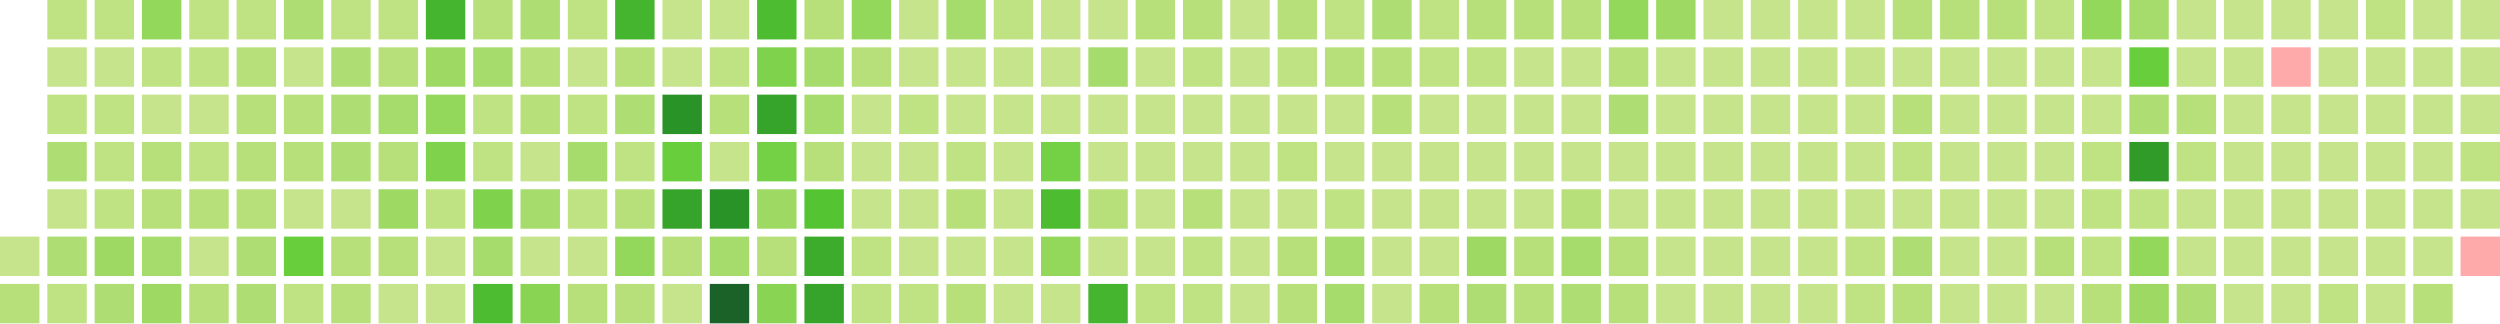
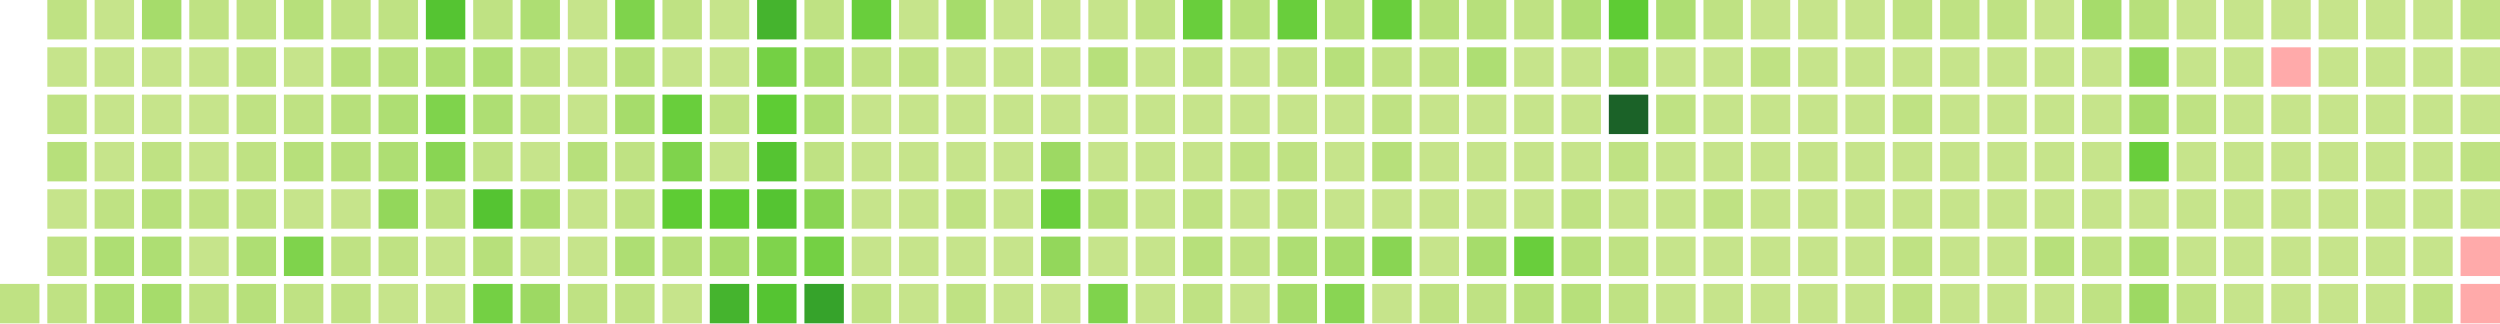
<svg xmlns="http://www.w3.org/2000/svg" width="634" height="82">
+   <rect name="2022-02-19" alt="0" fill="#ffaaaa" width="10" height="10" y="72" x="624" />
  <rect name="2022-02-18" alt="0" fill="#ffaaaa" width="10" height="10" y="60" x="624" />
  <rect name="2022-02-17" alt="1" fill="#c6e48b" width="10" height="10" y="48" x="624" />
-   <rect name="2022-02-16" alt="3" fill="#bfe283" width="10" height="10" y="36" x="624" />
+   <rect name="2022-02-16" alt="4" fill="#bfe283" width="10" height="10" y="36" x="624" />
  <rect name="2022-02-15" alt="1" fill="#c6e48b" width="10" height="10" y="24" x="624" />
  <rect name="2022-02-14" alt="1" fill="#c6e48b" width="10" height="10" y="12" x="624" />
-   <rect name="2022-02-13" alt="2" fill="#c6e48b" width="10" height="10" y="0" x="624" />
-   <rect name="2022-02-12" alt="4" fill="#b7e07b" width="10" height="10" y="72" x="612" />
+   <rect name="2022-02-13" alt="4" fill="#bfe283" width="10" height="10" y="0" x="624" />
+   <rect name="2022-02-12" alt="4" fill="#bfe283" width="10" height="10" y="72" x="612" />
  <rect name="2022-02-11" alt="1" fill="#c6e48b" width="10" height="10" y="60" x="612" />
  <rect name="2022-02-10" alt="2" fill="#c6e48b" width="10" height="10" y="48" x="612" />
  <rect name="2022-02-09" alt="1" fill="#c6e48b" width="10" height="10" y="36" x="612" />
  <rect name="2022-02-08" alt="1" fill="#c6e48b" width="10" height="10" y="24" x="612" />
  <rect name="2022-02-07" alt="1" fill="#c6e48b" width="10" height="10" y="12" x="612" />
  <rect name="2022-02-06" alt="1" fill="#c6e48b" width="10" height="10" y="0" x="612" />
  <rect name="2022-02-05" alt="1" fill="#c6e48b" width="10" height="10" y="72" x="600" />
  <rect name="2022-02-04" alt="1" fill="#c6e48b" width="10" height="10" y="60" x="600" />
  <rect name="2022-02-03" alt="1" fill="#c6e48b" width="10" height="10" y="48" x="600" />
  <rect name="2022-02-02" alt="1" fill="#c6e48b" width="10" height="10" y="36" x="600" />
  <rect name="2022-02-01" alt="1" fill="#c6e48b" width="10" height="10" y="24" x="600" />
  <rect name="2022-01-31" alt="1" fill="#c6e48b" width="10" height="10" y="12" x="600" />
-   <rect name="2022-01-30" alt="3" fill="#bfe283" width="10" height="10" y="0" x="600" />
-   <rect name="2022-01-29" alt="3" fill="#bfe283" width="10" height="10" y="72" x="588" />
+   <rect name="2022-01-30" alt="3" fill="#c6e48b" width="10" height="10" y="0" x="600" />
+   <rect name="2022-01-29" alt="3" fill="#c6e48b" width="10" height="10" y="72" x="588" />
  <rect name="2022-01-28" alt="2" fill="#c6e48b" width="10" height="10" y="60" x="588" />
  <rect name="2022-01-27" alt="1" fill="#c6e48b" width="10" height="10" y="48" x="588" />
  <rect name="2022-01-26" alt="1" fill="#c6e48b" width="10" height="10" y="36" x="588" />
  <rect name="2022-01-25" alt="1" fill="#c6e48b" width="10" height="10" y="24" x="588" />
  <rect name="2022-01-24" alt="1" fill="#c6e48b" width="10" height="10" y="12" x="588" />
  <rect name="2022-01-23" alt="2" fill="#c6e48b" width="10" height="10" y="0" x="588" />
  <rect name="2022-01-22" alt="1" fill="#c6e48b" width="10" height="10" y="72" x="576" />
  <rect name="2022-01-21" alt="1" fill="#c6e48b" width="10" height="10" y="60" x="576" />
  <rect name="2022-01-20" alt="2" fill="#c6e48b" width="10" height="10" y="48" x="576" />
  <rect name="2022-01-19" alt="1" fill="#c6e48b" width="10" height="10" y="36" x="576" />
  <rect name="2022-01-18" alt="2" fill="#c6e48b" width="10" height="10" y="24" x="576" />
  <rect name="2022-01-17" alt="0" fill="#ffaaaa" width="10" height="10" y="12" x="576" />
  <rect name="2022-01-16" alt="1" fill="#c6e48b" width="10" height="10" y="0" x="576" />
  <rect name="2022-01-15" alt="1" fill="#c6e48b" width="10" height="10" y="72" x="564" />
-   <rect name="2022-01-14" alt="1" fill="#c6e48b" width="10" height="10" y="60" x="564" />
+   <rect name="2022-01-14" alt="2" fill="#c6e48b" width="10" height="10" y="60" x="564" />
  <rect name="2022-01-13" alt="2" fill="#c6e48b" width="10" height="10" y="48" x="564" />
  <rect name="2022-01-12" alt="2" fill="#c6e48b" width="10" height="10" y="36" x="564" />
  <rect name="2022-01-11" alt="1" fill="#c6e48b" width="10" height="10" y="24" x="564" />
  <rect name="2022-01-10" alt="1" fill="#c6e48b" width="10" height="10" y="12" x="564" />
  <rect name="2022-01-09" alt="1" fill="#c6e48b" width="10" height="10" y="0" x="564" />
-   <rect name="2022-01-08" alt="6" fill="#aede73" width="10" height="10" y="72" x="552" />
+   <rect name="2022-01-08" alt="6" fill="#bfe283" width="10" height="10" y="72" x="552" />
  <rect name="2022-01-07" alt="1" fill="#c6e48b" width="10" height="10" y="60" x="552" />
  <rect name="2022-01-06" alt="2" fill="#c6e48b" width="10" height="10" y="48" x="552" />
-   <rect name="2022-01-05" alt="3" fill="#bfe283" width="10" height="10" y="36" x="552" />
-   <rect name="2022-01-04" alt="5" fill="#b7e07b" width="10" height="10" y="24" x="552" />
-   <rect name="2022-01-03" alt="1" fill="#c6e48b" width="10" height="10" y="12" x="552" />
+   <rect name="2022-01-05" alt="3" fill="#c6e48b" width="10" height="10" y="36" x="552" />
+   <rect name="2022-01-04" alt="5" fill="#bfe283" width="10" height="10" y="24" x="552" />
+   <rect name="2022-01-03" alt="2" fill="#c6e48b" width="10" height="10" y="12" x="552" />
  <rect name="2022-01-02" alt="2" fill="#c6e48b" width="10" height="10" y="0" x="552" />
-   <rect name="2022-01-01" alt="9" fill="#9dd963" width="10" height="10" y="72" x="540" />
-   <rect name="2021-12-31" alt="11" fill="#93d75b" width="10" height="10" y="60" x="540" />
-   <rect name="2021-12-30" alt="3" fill="#bfe283" width="10" height="10" y="48" x="540" />
-   <rect name="2021-12-29" alt="27" fill="#309b29" width="10" height="10" y="36" x="540" />
-   <rect name="2021-12-28" alt="6" fill="#aede73" width="10" height="10" y="24" x="540" />
-   <rect name="2021-12-27" alt="16" fill="#69ce3c" width="10" height="10" y="12" x="540" />
-   <rect name="2021-12-26" alt="8" fill="#a6dc6b" width="10" height="10" y="0" x="540" />
-   <rect name="2021-12-25" alt="4" fill="#b7e07b" width="10" height="10" y="72" x="528" />
-   <rect name="2021-12-24" alt="3" fill="#bfe283" width="10" height="10" y="60" x="528" />
-   <rect name="2021-12-23" alt="3" fill="#bfe283" width="10" height="10" y="48" x="528" />
-   <rect name="2021-12-22" alt="3" fill="#bfe283" width="10" height="10" y="36" x="528" />
+   <rect name="2022-01-01" alt="15" fill="#9dd963" width="10" height="10" y="72" x="540" />
+   <rect name="2021-12-31" alt="11" fill="#aede73" width="10" height="10" y="60" x="540" />
+   <rect name="2021-12-30" alt="3" fill="#c6e48b" width="10" height="10" y="48" x="540" />
+   <rect name="2021-12-29" alt="28" fill="#69ce3c" width="10" height="10" y="36" x="540" />
+   <rect name="2021-12-28" alt="12" fill="#a6dc6b" width="10" height="10" y="24" x="540" />
+   <rect name="2021-12-27" alt="17" fill="#93d75b" width="10" height="10" y="12" x="540" />
+   <rect name="2021-12-26" alt="8" fill="#b7e07b" width="10" height="10" y="0" x="540" />
+   <rect name="2021-12-25" alt="6" fill="#bfe283" width="10" height="10" y="72" x="528" />
+   <rect name="2021-12-24" alt="4" fill="#bfe283" width="10" height="10" y="60" x="528" />
+   <rect name="2021-12-23" alt="3" fill="#c6e48b" width="10" height="10" y="48" x="528" />
+   <rect name="2021-12-22" alt="3" fill="#c6e48b" width="10" height="10" y="36" x="528" />
  <rect name="2021-12-21" alt="2" fill="#c6e48b" width="10" height="10" y="24" x="528" />
  <rect name="2021-12-20" alt="2" fill="#c6e48b" width="10" height="10" y="12" x="528" />
-   <rect name="2021-12-19" alt="11" fill="#93d75b" width="10" height="10" y="0" x="528" />
+   <rect name="2021-12-19" alt="13" fill="#a6dc6b" width="10" height="10" y="0" x="528" />
  <rect name="2021-12-18" alt="2" fill="#c6e48b" width="10" height="10" y="72" x="516" />
-   <rect name="2021-12-17" alt="5" fill="#b7e07b" width="10" height="10" y="60" x="516" />
+   <rect name="2021-12-17" alt="7" fill="#b7e07b" width="10" height="10" y="60" x="516" />
  <rect name="2021-12-16" alt="2" fill="#c6e48b" width="10" height="10" y="48" x="516" />
  <rect name="2021-12-15" alt="1" fill="#c6e48b" width="10" height="10" y="36" x="516" />
  <rect name="2021-12-14" alt="1" fill="#c6e48b" width="10" height="10" y="24" x="516" />
  <rect name="2021-12-13" alt="1" fill="#c6e48b" width="10" height="10" y="12" x="516" />
-   <rect name="2021-12-12" alt="3" fill="#bfe283" width="10" height="10" y="0" x="516" />
+   <rect name="2021-12-12" alt="3" fill="#c6e48b" width="10" height="10" y="0" x="516" />
  <rect name="2021-12-11" alt="2" fill="#c6e48b" width="10" height="10" y="72" x="504" />
  <rect name="2021-12-10" alt="2" fill="#c6e48b" width="10" height="10" y="60" x="504" />
  <rect name="2021-12-09" alt="2" fill="#c6e48b" width="10" height="10" y="48" x="504" />
  <rect name="2021-12-08" alt="1" fill="#c6e48b" width="10" height="10" y="36" x="504" />
  <rect name="2021-12-07" alt="1" fill="#c6e48b" width="10" height="10" y="24" x="504" />
  <rect name="2021-12-06" alt="2" fill="#c6e48b" width="10" height="10" y="12" x="504" />
-   <rect name="2021-12-05" alt="4" fill="#b7e07b" width="10" height="10" y="0" x="504" />
+   <rect name="2021-12-05" alt="5" fill="#bfe283" width="10" height="10" y="0" x="504" />
  <rect name="2021-12-04" alt="1" fill="#c6e48b" width="10" height="10" y="72" x="492" />
  <rect name="2021-12-03" alt="1" fill="#c6e48b" width="10" height="10" y="60" x="492" />
  <rect name="2021-12-02" alt="1" fill="#c6e48b" width="10" height="10" y="48" x="492" />
  <rect name="2021-12-01" alt="1" fill="#c6e48b" width="10" height="10" y="36" x="492" />
  <rect name="2021-11-30" alt="1" fill="#c6e48b" width="10" height="10" y="24" x="492" />
  <rect name="2021-11-29" alt="1" fill="#c6e48b" width="10" height="10" y="12" x="492" />
-   <rect name="2021-11-28" alt="4" fill="#b7e07b" width="10" height="10" y="0" x="492" />
-   <rect name="2021-11-27" alt="5" fill="#b7e07b" width="10" height="10" y="72" x="480" />
-   <rect name="2021-11-26" alt="6" fill="#aede73" width="10" height="10" y="60" x="480" />
+   <rect name="2021-11-28" alt="4" fill="#bfe283" width="10" height="10" y="0" x="492" />
+   <rect name="2021-11-27" alt="5" fill="#bfe283" width="10" height="10" y="72" x="480" />
+   <rect name="2021-11-26" alt="6" fill="#bfe283" width="10" height="10" y="60" x="480" />
  <rect name="2021-11-25" alt="1" fill="#c6e48b" width="10" height="10" y="48" x="480" />
-   <rect name="2021-11-24" alt="3" fill="#bfe283" width="10" height="10" y="36" x="480" />
-   <rect name="2021-11-23" alt="4" fill="#b7e07b" width="10" height="10" y="24" x="480" />
+   <rect name="2021-11-24" alt="3" fill="#c6e48b" width="10" height="10" y="36" x="480" />
+   <rect name="2021-11-23" alt="4" fill="#bfe283" width="10" height="10" y="24" x="480" />
  <rect name="2021-11-22" alt="2" fill="#c6e48b" width="10" height="10" y="12" x="480" />
-   <rect name="2021-11-21" alt="4" fill="#b7e07b" width="10" height="10" y="0" x="480" />
-   <rect name="2021-11-20" alt="3" fill="#bfe283" width="10" height="10" y="72" x="468" />
-   <rect name="2021-11-19" alt="3" fill="#bfe283" width="10" height="10" y="60" x="468" />
+   <rect name="2021-11-21" alt="4" fill="#bfe283" width="10" height="10" y="0" x="480" />
+   <rect name="2021-11-20" alt="3" fill="#c6e48b" width="10" height="10" y="72" x="468" />
+   <rect name="2021-11-19" alt="3" fill="#c6e48b" width="10" height="10" y="60" x="468" />
  <rect name="2021-11-18" alt="2" fill="#c6e48b" width="10" height="10" y="48" x="468" />
  <rect name="2021-11-17" alt="1" fill="#c6e48b" width="10" height="10" y="36" x="468" />
  <rect name="2021-11-16" alt="1" fill="#c6e48b" width="10" height="10" y="24" x="468" />
  <rect name="2021-11-15" alt="1" fill="#c6e48b" width="10" height="10" y="12" x="468" />
  <rect name="2021-11-14" alt="1" fill="#c6e48b" width="10" height="10" y="0" x="468" />
  <rect name="2021-11-13" alt="1" fill="#c6e48b" width="10" height="10" y="72" x="456" />
  <rect name="2021-11-12" alt="1" fill="#c6e48b" width="10" height="10" y="60" x="456" />
  <rect name="2021-11-11" alt="1" fill="#c6e48b" width="10" height="10" y="48" x="456" />
  <rect name="2021-11-10" alt="1" fill="#c6e48b" width="10" height="10" y="36" x="456" />
  <rect name="2021-11-09" alt="1" fill="#c6e48b" width="10" height="10" y="24" x="456" />
  <rect name="2021-11-08" alt="1" fill="#c6e48b" width="10" height="10" y="12" x="456" />
  <rect name="2021-11-07" alt="1" fill="#c6e48b" width="10" height="10" y="0" x="456" />
-   <rect name="2021-11-06" alt="1" fill="#c6e48b" width="10" height="10" y="72" x="444" />
-   <rect name="2021-11-05" alt="1" fill="#c6e48b" width="10" height="10" y="60" x="444" />
+   <rect name="2021-11-06" alt="2" fill="#c6e48b" width="10" height="10" y="72" x="444" />
+   <rect name="2021-11-05" alt="2" fill="#c6e48b" width="10" height="10" y="60" x="444" />
  <rect name="2021-11-04" alt="1" fill="#c6e48b" width="10" height="10" y="48" x="444" />
  <rect name="2021-11-03" alt="2" fill="#c6e48b" width="10" height="10" y="36" x="444" />
  <rect name="2021-11-02" alt="1" fill="#c6e48b" width="10" height="10" y="24" x="444" />
-   <rect name="2021-11-01" alt="2" fill="#c6e48b" width="10" height="10" y="12" x="444" />
-   <rect name="2021-10-31" alt="1" fill="#c6e48b" width="10" height="10" y="0" x="444" />
+   <rect name="2021-11-01" alt="6" fill="#bfe283" width="10" height="10" y="12" x="444" />
+   <rect name="2021-10-31" alt="2" fill="#c6e48b" width="10" height="10" y="0" x="444" />
  <rect name="2021-10-30" alt="1" fill="#c6e48b" width="10" height="10" y="72" x="432" />
  <rect name="2021-10-29" alt="2" fill="#c6e48b" width="10" height="10" y="60" x="432" />
-   <rect name="2021-10-28" alt="2" fill="#c6e48b" width="10" height="10" y="48" x="432" />
+   <rect name="2021-10-28" alt="4" fill="#bfe283" width="10" height="10" y="48" x="432" />
  <rect name="2021-10-27" alt="1" fill="#c6e48b" width="10" height="10" y="36" x="432" />
-   <rect name="2021-10-26" alt="1" fill="#c6e48b" width="10" height="10" y="24" x="432" />
+   <rect name="2021-10-26" alt="2" fill="#c6e48b" width="10" height="10" y="24" x="432" />
  <rect name="2021-10-25" alt="1" fill="#c6e48b" width="10" height="10" y="12" x="432" />
-   <rect name="2021-10-24" alt="2" fill="#c6e48b" width="10" height="10" y="0" x="432" />
+   <rect name="2021-10-24" alt="4" fill="#bfe283" width="10" height="10" y="0" x="432" />
  <rect name="2021-10-23" alt="1" fill="#c6e48b" width="10" height="10" y="72" x="420" />
  <rect name="2021-10-22" alt="1" fill="#c6e48b" width="10" height="10" y="60" x="420" />
-   <rect name="2021-10-21" alt="2" fill="#c6e48b" width="10" height="10" y="48" x="420" />
+   <rect name="2021-10-21" alt="3" fill="#c6e48b" width="10" height="10" y="48" x="420" />
  <rect name="2021-10-20" alt="1" fill="#c6e48b" width="10" height="10" y="36" x="420" />
-   <rect name="2021-10-19" alt="1" fill="#c6e48b" width="10" height="10" y="24" x="420" />
+   <rect name="2021-10-19" alt="6" fill="#bfe283" width="10" height="10" y="24" x="420" />
  <rect name="2021-10-18" alt="1" fill="#c6e48b" width="10" height="10" y="12" x="420" />
-   <rect name="2021-10-17" alt="9" fill="#9dd963" width="10" height="10" y="0" x="420" />
-   <rect name="2021-10-16" alt="5" fill="#b7e07b" width="10" height="10" y="72" x="408" />
-   <rect name="2021-10-15" alt="4" fill="#b7e07b" width="10" height="10" y="60" x="408" />
+   <rect name="2021-10-17" alt="9" fill="#aede73" width="10" height="10" y="0" x="420" />
+   <rect name="2021-10-16" alt="5" fill="#bfe283" width="10" height="10" y="72" x="408" />
+   <rect name="2021-10-15" alt="4" fill="#bfe283" width="10" height="10" y="60" x="408" />
  <rect name="2021-10-14" alt="2" fill="#c6e48b" width="10" height="10" y="48" x="408" />
-   <rect name="2021-10-13" alt="2" fill="#c6e48b" width="10" height="10" y="36" x="408" />
-   <rect name="2021-10-12" alt="6" fill="#aede73" width="10" height="10" y="24" x="408" />
-   <rect name="2021-10-11" alt="5" fill="#b7e07b" width="10" height="10" y="12" x="408" />
-   <rect name="2021-10-10" alt="10" fill="#93d75b" width="10" height="10" y="0" x="408" />
-   <rect name="2021-10-09" alt="6" fill="#aede73" width="10" height="10" y="72" x="396" />
-   <rect name="2021-10-08" alt="7" fill="#a6dc6b" width="10" height="10" y="60" x="396" />
-   <rect name="2021-10-07" alt="5" fill="#b7e07b" width="10" height="10" y="48" x="396" />
+   <rect name="2021-10-13" alt="4" fill="#bfe283" width="10" height="10" y="36" x="408" />
+   <rect name="2021-10-12" alt="64" fill="#1b6228" width="10" height="10" y="24" x="408" />
+   <rect name="2021-10-11" alt="8" fill="#b7e07b" width="10" height="10" y="12" x="408" />
+   <rect name="2021-10-10" alt="31" fill="#5ecc34" width="10" height="10" y="0" x="408" />
+   <rect name="2021-10-09" alt="8" fill="#b7e07b" width="10" height="10" y="72" x="396" />
+   <rect name="2021-10-08" alt="8" fill="#b7e07b" width="10" height="10" y="60" x="396" />
+   <rect name="2021-10-07" alt="6" fill="#bfe283" width="10" height="10" y="48" x="396" />
  <rect name="2021-10-06" alt="1" fill="#c6e48b" width="10" height="10" y="36" x="396" />
  <rect name="2021-10-05" alt="1" fill="#c6e48b" width="10" height="10" y="24" x="396" />
-   <rect name="2021-10-04" alt="1" fill="#c6e48b" width="10" height="10" y="12" x="396" />
-   <rect name="2021-10-03" alt="5" fill="#b7e07b" width="10" height="10" y="0" x="396" />
-   <rect name="2021-10-02" alt="4" fill="#b7e07b" width="10" height="10" y="72" x="384" />
-   <rect name="2021-10-01" alt="4" fill="#b7e07b" width="10" height="10" y="60" x="384" />
+   <rect name="2021-10-04" alt="3" fill="#c6e48b" width="10" height="10" y="12" x="396" />
+   <rect name="2021-10-03" alt="11" fill="#aede73" width="10" height="10" y="0" x="396" />
+   <rect name="2021-10-02" alt="8" fill="#b7e07b" width="10" height="10" y="72" x="384" />
+   <rect name="2021-10-01" alt="29" fill="#69ce3c" width="10" height="10" y="60" x="384" />
  <rect name="2021-09-30" alt="1" fill="#c6e48b" width="10" height="10" y="48" x="384" />
  <rect name="2021-09-29" alt="1" fill="#c6e48b" width="10" height="10" y="36" x="384" />
  <rect name="2021-09-28" alt="1" fill="#c6e48b" width="10" height="10" y="24" x="384" />
-   <rect name="2021-09-27" alt="1" fill="#c6e48b" width="10" height="10" y="12" x="384" />
-   <rect name="2021-09-26" alt="4" fill="#b7e07b" width="10" height="10" y="0" x="384" />
-   <rect name="2021-09-25" alt="6" fill="#aede73" width="10" height="10" y="72" x="372" />
-   <rect name="2021-09-24" alt="9" fill="#9dd963" width="10" height="10" y="60" x="372" />
-   <rect name="2021-09-23" alt="2" fill="#c6e48b" width="10" height="10" y="48" x="372" />
+   <rect name="2021-09-27" alt="2" fill="#c6e48b" width="10" height="10" y="12" x="384" />
+   <rect name="2021-09-26" alt="4" fill="#bfe283" width="10" height="10" y="0" x="384" />
+   <rect name="2021-09-25" alt="6" fill="#bfe283" width="10" height="10" y="72" x="372" />
+   <rect name="2021-09-24" alt="12" fill="#a6dc6b" width="10" height="10" y="60" x="372" />
+   <rect name="2021-09-23" alt="3" fill="#c6e48b" width="10" height="10" y="48" x="372" />
  <rect name="2021-09-22" alt="1" fill="#c6e48b" width="10" height="10" y="36" x="372" />
  <rect name="2021-09-21" alt="1" fill="#c6e48b" width="10" height="10" y="24" x="372" />
-   <rect name="2021-09-20" alt="3" fill="#bfe283" width="10" height="10" y="12" x="372" />
-   <rect name="2021-09-19" alt="5" fill="#b7e07b" width="10" height="10" y="0" x="372" />
-   <rect name="2021-09-18" alt="5" fill="#b7e07b" width="10" height="10" y="72" x="360" />
+   <rect name="2021-09-20" alt="10" fill="#aede73" width="10" height="10" y="12" x="372" />
+   <rect name="2021-09-19" alt="7" fill="#b7e07b" width="10" height="10" y="0" x="372" />
+   <rect name="2021-09-18" alt="5" fill="#bfe283" width="10" height="10" y="72" x="360" />
  <rect name="2021-09-17" alt="1" fill="#c6e48b" width="10" height="10" y="60" x="360" />
  <rect name="2021-09-16" alt="1" fill="#c6e48b" width="10" height="10" y="48" x="360" />
-   <rect name="2021-09-15" alt="2" fill="#c6e48b" width="10" height="10" y="36" x="360" />
+   <rect name="2021-09-15" alt="3" fill="#c6e48b" width="10" height="10" y="36" x="360" />
  <rect name="2021-09-14" alt="1" fill="#c6e48b" width="10" height="10" y="24" x="360" />
-   <rect name="2021-09-13" alt="3" fill="#bfe283" width="10" height="10" y="12" x="360" />
-   <rect name="2021-09-12" alt="3" fill="#bfe283" width="10" height="10" y="0" x="360" />
+   <rect name="2021-09-13" alt="4" fill="#bfe283" width="10" height="10" y="12" x="360" />
+   <rect name="2021-09-12" alt="7" fill="#b7e07b" width="10" height="10" y="0" x="360" />
  <rect name="2021-09-11" alt="1" fill="#c6e48b" width="10" height="10" y="72" x="348" />
-   <rect name="2021-09-10" alt="2" fill="#c6e48b" width="10" height="10" y="60" x="348" />
-   <rect name="2021-09-09" alt="1" fill="#c6e48b" width="10" height="10" y="48" x="348" />
-   <rect name="2021-09-08" alt="2" fill="#c6e48b" width="10" height="10" y="36" x="348" />
-   <rect name="2021-09-07" alt="5" fill="#b7e07b" width="10" height="10" y="24" x="348" />
-   <rect name="2021-09-06" alt="4" fill="#b7e07b" width="10" height="10" y="12" x="348" />
-   <rect name="2021-09-05" alt="6" fill="#aede73" width="10" height="10" y="0" x="348" />
-   <rect name="2021-09-04" alt="7" fill="#a6dc6b" width="10" height="10" y="72" x="336" />
-   <rect name="2021-09-03" alt="8" fill="#a6dc6b" width="10" height="10" y="60" x="336" />
-   <rect name="2021-09-02" alt="3" fill="#bfe283" width="10" height="10" y="48" x="336" />
+   <rect name="2021-09-10" alt="20" fill="#89d553" width="10" height="10" y="60" x="348" />
+   <rect name="2021-09-09" alt="2" fill="#c6e48b" width="10" height="10" y="48" x="348" />
+   <rect name="2021-09-08" alt="7" fill="#b7e07b" width="10" height="10" y="36" x="348" />
+   <rect name="2021-09-07" alt="6" fill="#bfe283" width="10" height="10" y="24" x="348" />
+   <rect name="2021-09-06" alt="5" fill="#bfe283" width="10" height="10" y="12" x="348" />
+   <rect name="2021-09-05" alt="28" fill="#69ce3c" width="10" height="10" y="0" x="348" />
+   <rect name="2021-09-04" alt="21" fill="#89d553" width="10" height="10" y="72" x="336" />
+   <rect name="2021-09-03" alt="13" fill="#a6dc6b" width="10" height="10" y="60" x="336" />
+   <rect name="2021-09-02" alt="3" fill="#c6e48b" width="10" height="10" y="48" x="336" />
  <rect name="2021-09-01" alt="2" fill="#c6e48b" width="10" height="10" y="36" x="336" />
-   <rect name="2021-08-31" alt="2" fill="#c6e48b" width="10" height="10" y="24" x="336" />
-   <rect name="2021-08-30" alt="4" fill="#b7e07b" width="10" height="10" y="12" x="336" />
-   <rect name="2021-08-29" alt="3" fill="#bfe283" width="10" height="10" y="0" x="336" />
-   <rect name="2021-08-28" alt="5" fill="#b7e07b" width="10" height="10" y="72" x="324" />
-   <rect name="2021-08-27" alt="4" fill="#b7e07b" width="10" height="10" y="60" x="324" />
-   <rect name="2021-08-26" alt="2" fill="#c6e48b" width="10" height="10" y="48" x="324" />
-   <rect name="2021-08-25" alt="3" fill="#bfe283" width="10" height="10" y="36" x="324" />
-   <rect name="2021-08-24" alt="2" fill="#c6e48b" width="10" height="10" y="24" x="324" />
-   <rect name="2021-08-23" alt="3" fill="#bfe283" width="10" height="10" y="12" x="324" />
-   <rect name="2021-08-22" alt="5" fill="#b7e07b" width="10" height="10" y="0" x="324" />
-   <rect name="2021-08-21" alt="2" fill="#c6e48b" width="10" height="10" y="72" x="312" />
-   <rect name="2021-08-20" alt="2" fill="#c6e48b" width="10" height="10" y="60" x="312" />
+   <rect name="2021-08-31" alt="3" fill="#c6e48b" width="10" height="10" y="24" x="336" />
+   <rect name="2021-08-30" alt="8" fill="#b7e07b" width="10" height="10" y="12" x="336" />
+   <rect name="2021-08-29" alt="7" fill="#b7e07b" width="10" height="10" y="0" x="336" />
+   <rect name="2021-08-28" alt="12" fill="#a6dc6b" width="10" height="10" y="72" x="324" />
+   <rect name="2021-08-27" alt="11" fill="#aede73" width="10" height="10" y="60" x="324" />
+   <rect name="2021-08-26" alt="5" fill="#bfe283" width="10" height="10" y="48" x="324" />
+   <rect name="2021-08-25" alt="5" fill="#bfe283" width="10" height="10" y="36" x="324" />
+   <rect name="2021-08-24" alt="3" fill="#c6e48b" width="10" height="10" y="24" x="324" />
+   <rect name="2021-08-23" alt="4" fill="#bfe283" width="10" height="10" y="12" x="324" />
+   <rect name="2021-08-22" alt="28" fill="#69ce3c" width="10" height="10" y="0" x="324" />
+   <rect name="2021-08-21" alt="3" fill="#c6e48b" width="10" height="10" y="72" x="312" />
+   <rect name="2021-08-20" alt="5" fill="#bfe283" width="10" height="10" y="60" x="312" />
  <rect name="2021-08-19" alt="1" fill="#c6e48b" width="10" height="10" y="48" x="312" />
-   <rect name="2021-08-18" alt="2" fill="#c6e48b" width="10" height="10" y="36" x="312" />
+   <rect name="2021-08-18" alt="4" fill="#bfe283" width="10" height="10" y="36" x="312" />
  <rect name="2021-08-17" alt="1" fill="#c6e48b" width="10" height="10" y="24" x="312" />
  <rect name="2021-08-16" alt="1" fill="#c6e48b" width="10" height="10" y="12" x="312" />
-   <rect name="2021-08-15" alt="2" fill="#c6e48b" width="10" height="10" y="0" x="312" />
-   <rect name="2021-08-14" alt="3" fill="#bfe283" width="10" height="10" y="72" x="300" />
-   <rect name="2021-08-13" alt="3" fill="#bfe283" width="10" height="10" y="60" x="300" />
-   <rect name="2021-08-12" alt="5" fill="#b7e07b" width="10" height="10" y="48" x="300" />
+   <rect name="2021-08-15" alt="8" fill="#b7e07b" width="10" height="10" y="0" x="312" />
+   <rect name="2021-08-14" alt="6" fill="#bfe283" width="10" height="10" y="72" x="300" />
+   <rect name="2021-08-13" alt="8" fill="#b7e07b" width="10" height="10" y="60" x="300" />
+   <rect name="2021-08-12" alt="6" fill="#bfe283" width="10" height="10" y="48" x="300" />
  <rect name="2021-08-11" alt="2" fill="#c6e48b" width="10" height="10" y="36" x="300" />
  <rect name="2021-08-10" alt="2" fill="#c6e48b" width="10" height="10" y="24" x="300" />
-   <rect name="2021-08-09" alt="3" fill="#bfe283" width="10" height="10" y="12" x="300" />
-   <rect name="2021-08-08" alt="4" fill="#b7e07b" width="10" height="10" y="0" x="300" />
-   <rect name="2021-08-07" alt="3" fill="#bfe283" width="10" height="10" y="72" x="288" />
-   <rect name="2021-08-06" alt="2" fill="#c6e48b" width="10" height="10" y="60" x="288" />
+   <rect name="2021-08-09" alt="4" fill="#bfe283" width="10" height="10" y="12" x="300" />
+   <rect name="2021-08-08" alt="28" fill="#69ce3c" width="10" height="10" y="0" x="300" />
+   <rect name="2021-08-07" alt="3" fill="#c6e48b" width="10" height="10" y="72" x="288" />
+   <rect name="2021-08-06" alt="3" fill="#c6e48b" width="10" height="10" y="60" x="288" />
  <rect name="2021-08-05" alt="2" fill="#c6e48b" width="10" height="10" y="48" x="288" />
  <rect name="2021-08-04" alt="2" fill="#c6e48b" width="10" height="10" y="36" x="288" />
-   <rect name="2021-08-03" alt="1" fill="#c6e48b" width="10" height="10" y="24" x="288" />
-   <rect name="2021-08-02" alt="2" fill="#c6e48b" width="10" height="10" y="12" x="288" />
-   <rect name="2021-08-01" alt="4" fill="#b7e07b" width="10" height="10" y="0" x="288" />
-   <rect name="2021-07-31" alt="23" fill="#45b42e" width="10" height="10" y="72" x="276" />
+   <rect name="2021-08-03" alt="2" fill="#c6e48b" width="10" height="10" y="24" x="288" />
+   <rect name="2021-08-02" alt="3" fill="#c6e48b" width="10" height="10" y="12" x="288" />
+   <rect name="2021-08-01" alt="5" fill="#bfe283" width="10" height="10" y="0" x="288" />
+   <rect name="2021-07-31" alt="23" fill="#7fd34c" width="10" height="10" y="72" x="276" />
  <rect name="2021-07-30" alt="1" fill="#c6e48b" width="10" height="10" y="60" x="276" />
-   <rect name="2021-07-29" alt="5" fill="#b7e07b" width="10" height="10" y="48" x="276" />
-   <rect name="2021-07-28" alt="2" fill="#c6e48b" width="10" height="10" y="36" x="276" />
+   <rect name="2021-07-29" alt="7" fill="#b7e07b" width="10" height="10" y="48" x="276" />
+   <rect name="2021-07-28" alt="3" fill="#c6e48b" width="10" height="10" y="36" x="276" />
  <rect name="2021-07-27" alt="1" fill="#c6e48b" width="10" height="10" y="24" x="276" />
-   <rect name="2021-07-26" alt="7" fill="#a6dc6b" width="10" height="10" y="12" x="276" />
+   <rect name="2021-07-26" alt="7" fill="#b7e07b" width="10" height="10" y="12" x="276" />
  <rect name="2021-07-25" alt="2" fill="#c6e48b" width="10" height="10" y="0" x="276" />
  <rect name="2021-07-24" alt="1" fill="#c6e48b" width="10" height="10" y="72" x="264" />
-   <rect name="2021-07-23" alt="10" fill="#93d75b" width="10" height="10" y="60" x="264" />
-   <rect name="2021-07-22" alt="21" fill="#4dbc30" width="10" height="10" y="48" x="264" />
-   <rect name="2021-07-21" alt="15" fill="#74d044" width="10" height="10" y="36" x="264" />
+   <rect name="2021-07-23" alt="18" fill="#93d75b" width="10" height="10" y="60" x="264" />
+   <rect name="2021-07-22" alt="29" fill="#69ce3c" width="10" height="10" y="48" x="264" />
+   <rect name="2021-07-21" alt="16" fill="#9dd963" width="10" height="10" y="36" x="264" />
  <rect name="2021-07-20" alt="1" fill="#c6e48b" width="10" height="10" y="24" x="264" />
-   <rect name="2021-07-19" alt="2" fill="#c6e48b" width="10" height="10" y="12" x="264" />
+   <rect name="2021-07-19" alt="3" fill="#c6e48b" width="10" height="10" y="12" x="264" />
  <rect name="2021-07-18" alt="1" fill="#c6e48b" width="10" height="10" y="0" x="264" />
  <rect name="2021-07-17" alt="2" fill="#c6e48b" width="10" height="10" y="72" x="252" />
  <rect name="2021-07-16" alt="1" fill="#c6e48b" width="10" height="10" y="60" x="252" />
  <rect name="2021-07-15" alt="2" fill="#c6e48b" width="10" height="10" y="48" x="252" />
-   <rect name="2021-07-14" alt="2" fill="#c6e48b" width="10" height="10" y="36" x="252" />
+   <rect name="2021-07-14" alt="3" fill="#c6e48b" width="10" height="10" y="36" x="252" />
  <rect name="2021-07-13" alt="1" fill="#c6e48b" width="10" height="10" y="24" x="252" />
  <rect name="2021-07-12" alt="2" fill="#c6e48b" width="10" height="10" y="12" x="252" />
-   <rect name="2021-07-11" alt="3" fill="#bfe283" width="10" height="10" y="0" x="252" />
-   <rect name="2021-07-10" alt="4" fill="#b7e07b" width="10" height="10" y="72" x="240" />
+   <rect name="2021-07-11" alt="3" fill="#c6e48b" width="10" height="10" y="0" x="252" />
+   <rect name="2021-07-10" alt="4" fill="#bfe283" width="10" height="10" y="72" x="240" />
  <rect name="2021-07-09" alt="2" fill="#c6e48b" width="10" height="10" y="60" x="240" />
-   <rect name="2021-07-08" alt="5" fill="#b7e07b" width="10" height="10" y="48" x="240" />
-   <rect name="2021-07-07" alt="3" fill="#bfe283" width="10" height="10" y="36" x="240" />
+   <rect name="2021-07-08" alt="5" fill="#bfe283" width="10" height="10" y="48" x="240" />
+   <rect name="2021-07-07" alt="3" fill="#c6e48b" width="10" height="10" y="36" x="240" />
  <rect name="2021-07-06" alt="2" fill="#c6e48b" width="10" height="10" y="24" x="240" />
  <rect name="2021-07-05" alt="1" fill="#c6e48b" width="10" height="10" y="12" x="240" />
-   <rect name="2021-07-04" alt="7" fill="#a6dc6b" width="10" height="10" y="0" x="240" />
-   <rect name="2021-07-03" alt="3" fill="#bfe283" width="10" height="10" y="72" x="228" />
-   <rect name="2021-07-02" alt="1" fill="#c6e48b" width="10" height="10" y="60" x="228" />
+   <rect name="2021-07-04" alt="12" fill="#a6dc6b" width="10" height="10" y="0" x="240" />
+   <rect name="2021-07-03" alt="3" fill="#c6e48b" width="10" height="10" y="72" x="228" />
+   <rect name="2021-07-02" alt="2" fill="#c6e48b" width="10" height="10" y="60" x="228" />
  <rect name="2021-07-01" alt="2" fill="#c6e48b" width="10" height="10" y="48" x="228" />
  <rect name="2021-06-30" alt="2" fill="#c6e48b" width="10" height="10" y="36" x="228" />
-   <rect name="2021-06-29" alt="3" fill="#bfe283" width="10" height="10" y="24" x="228" />
-   <rect name="2021-06-28" alt="2" fill="#c6e48b" width="10" height="10" y="12" x="228" />
+   <rect name="2021-06-29" alt="3" fill="#c6e48b" width="10" height="10" y="24" x="228" />
+   <rect name="2021-06-28" alt="4" fill="#bfe283" width="10" height="10" y="12" x="228" />
  <rect name="2021-06-27" alt="2" fill="#c6e48b" width="10" height="10" y="0" x="228" />
-   <rect name="2021-06-26" alt="3" fill="#bfe283" width="10" height="10" y="72" x="216" />
-   <rect name="2021-06-25" alt="3" fill="#bfe283" width="10" height="10" y="60" x="216" />
+   <rect name="2021-06-26" alt="4" fill="#bfe283" width="10" height="10" y="72" x="216" />
+   <rect name="2021-06-25" alt="3" fill="#c6e48b" width="10" height="10" y="60" x="216" />
  <rect name="2021-06-24" alt="2" fill="#c6e48b" width="10" height="10" y="48" x="216" />
  <rect name="2021-06-23" alt="2" fill="#c6e48b" width="10" height="10" y="36" x="216" />
  <rect name="2021-06-22" alt="1" fill="#c6e48b" width="10" height="10" y="24" x="216" />
-   <rect name="2021-06-21" alt="4" fill="#b7e07b" width="10" height="10" y="12" x="216" />
-   <rect name="2021-06-20" alt="11" fill="#93d75b" width="10" height="10" y="0" x="216" />
-   <rect name="2021-06-19" alt="25" fill="#36a32b" width="10" height="10" y="72" x="204" />
-   <rect name="2021-06-18" alt="24" fill="#3dab2c" width="10" height="10" y="60" x="204" />
-   <rect name="2021-06-17" alt="19" fill="#55c432" width="10" height="10" y="48" x="204" />
-   <rect name="2021-06-16" alt="5" fill="#b7e07b" width="10" height="10" y="36" x="204" />
-   <rect name="2021-06-15" alt="7" fill="#a6dc6b" width="10" height="10" y="24" x="204" />
-   <rect name="2021-06-14" alt="8" fill="#a6dc6b" width="10" height="10" y="12" x="204" />
-   <rect name="2021-06-13" alt="5" fill="#b7e07b" width="10" height="10" y="0" x="204" />
-   <rect name="2021-06-12" alt="12" fill="#89d553" width="10" height="10" y="72" x="192" />
-   <rect name="2021-06-11" alt="5" fill="#b7e07b" width="10" height="10" y="60" x="192" />
-   <rect name="2021-06-10" alt="9" fill="#9dd963" width="10" height="10" y="48" x="192" />
-   <rect name="2021-06-09" alt="15" fill="#74d044" width="10" height="10" y="36" x="192" />
-   <rect name="2021-06-08" alt="26" fill="#36a32b" width="10" height="10" y="24" x="192" />
-   <rect name="2021-06-07" alt="14" fill="#7fd34c" width="10" height="10" y="12" x="192" />
-   <rect name="2021-06-06" alt="21" fill="#4dbc30" width="10" height="10" y="0" x="192" />
-   <rect name="2021-06-05" alt="37" fill="#1b6228" width="10" height="10" y="72" x="180" />
-   <rect name="2021-06-04" alt="7" fill="#a6dc6b" width="10" height="10" y="60" x="180" />
-   <rect name="2021-06-03" alt="29" fill="#2a9327" width="10" height="10" y="48" x="180" />
+   <rect name="2021-06-21" alt="4" fill="#bfe283" width="10" height="10" y="12" x="216" />
+   <rect name="2021-06-20" alt="28" fill="#69ce3c" width="10" height="10" y="0" x="216" />
+   <rect name="2021-06-19" alt="45" fill="#36a32b" width="10" height="10" y="72" x="204" />
+   <rect name="2021-06-18" alt="25" fill="#74d044" width="10" height="10" y="60" x="204" />
+   <rect name="2021-06-17" alt="21" fill="#89d553" width="10" height="10" y="48" x="204" />
+   <rect name="2021-06-16" alt="6" fill="#bfe283" width="10" height="10" y="36" x="204" />
+   <rect name="2021-06-15" alt="10" fill="#aede73" width="10" height="10" y="24" x="204" />
+   <rect name="2021-06-14" alt="10" fill="#aede73" width="10" height="10" y="12" x="204" />
+   <rect name="2021-06-13" alt="5" fill="#bfe283" width="10" height="10" y="0" x="204" />
+   <rect name="2021-06-12" alt="34" fill="#55c432" width="10" height="10" y="72" x="192" />
+   <rect name="2021-06-11" alt="23" fill="#7fd34c" width="10" height="10" y="60" x="192" />
+   <rect name="2021-06-10" alt="34" fill="#55c432" width="10" height="10" y="48" x="192" />
+   <rect name="2021-06-09" alt="35" fill="#55c432" width="10" height="10" y="36" x="192" />
+   <rect name="2021-06-08" alt="30" fill="#5ecc34" width="10" height="10" y="24" x="192" />
+   <rect name="2021-06-07" alt="26" fill="#74d044" width="10" height="10" y="12" x="192" />
+   <rect name="2021-06-06" alt="38" fill="#45b42e" width="10" height="10" y="0" x="192" />
+   <rect name="2021-06-05" alt="38" fill="#45b42e" width="10" height="10" y="72" x="180" />
+   <rect name="2021-06-04" alt="14" fill="#a6dc6b" width="10" height="10" y="60" x="180" />
+   <rect name="2021-06-03" alt="30" fill="#5ecc34" width="10" height="10" y="48" x="180" />
  <rect name="2021-06-02" alt="2" fill="#c6e48b" width="10" height="10" y="36" x="180" />
-   <rect name="2021-06-01" alt="4" fill="#b7e07b" width="10" height="10" y="24" x="180" />
-   <rect name="2021-05-31" alt="3" fill="#bfe283" width="10" height="10" y="12" x="180" />
+   <rect name="2021-06-01" alt="4" fill="#bfe283" width="10" height="10" y="24" x="180" />
+   <rect name="2021-05-31" alt="3" fill="#c6e48b" width="10" height="10" y="12" x="180" />
  <rect name="2021-05-30" alt="2" fill="#c6e48b" width="10" height="10" y="0" x="180" />
  <rect name="2021-05-29" alt="1" fill="#c6e48b" width="10" height="10" y="72" x="168" />
-   <rect name="2021-05-28" alt="5" fill="#b7e07b" width="10" height="10" y="60" x="168" />
-   <rect name="2021-05-27" alt="26" fill="#36a32b" width="10" height="10" y="48" x="168" />
-   <rect name="2021-05-26" alt="16" fill="#69ce3c" width="10" height="10" y="36" x="168" />
-   <rect name="2021-05-25" alt="29" fill="#2a9327" width="10" height="10" y="24" x="168" />
+   <rect name="2021-05-28" alt="7" fill="#b7e07b" width="10" height="10" y="60" x="168" />
+   <rect name="2021-05-27" alt="32" fill="#5ecc34" width="10" height="10" y="48" x="168" />
+   <rect name="2021-05-26" alt="22" fill="#7fd34c" width="10" height="10" y="36" x="168" />
+   <rect name="2021-05-25" alt="29" fill="#69ce3c" width="10" height="10" y="24" x="168" />
  <rect name="2021-05-24" alt="2" fill="#c6e48b" width="10" height="10" y="12" x="168" />
-   <rect name="2021-05-23" alt="2" fill="#c6e48b" width="10" height="10" y="0" x="168" />
-   <rect name="2021-05-22" alt="4" fill="#b7e07b" width="10" height="10" y="72" x="156" />
-   <rect name="2021-05-21" alt="10" fill="#93d75b" width="10" height="10" y="60" x="156" />
-   <rect name="2021-05-20" alt="4" fill="#b7e07b" width="10" height="10" y="48" x="156" />
-   <rect name="2021-05-19" alt="3" fill="#bfe283" width="10" height="10" y="36" x="156" />
-   <rect name="2021-05-18" alt="6" fill="#aede73" width="10" height="10" y="24" x="156" />
-   <rect name="2021-05-17" alt="5" fill="#b7e07b" width="10" height="10" y="12" x="156" />
-   <rect name="2021-05-16" alt="23" fill="#45b42e" width="10" height="10" y="0" x="156" />
-   <rect name="2021-05-15" alt="4" fill="#b7e07b" width="10" height="10" y="72" x="144" />
+   <rect name="2021-05-23" alt="5" fill="#bfe283" width="10" height="10" y="0" x="168" />
+   <rect name="2021-05-22" alt="4" fill="#bfe283" width="10" height="10" y="72" x="156" />
+   <rect name="2021-05-21" alt="10" fill="#aede73" width="10" height="10" y="60" x="156" />
+   <rect name="2021-05-20" alt="6" fill="#bfe283" width="10" height="10" y="48" x="156" />
+   <rect name="2021-05-19" alt="4" fill="#bfe283" width="10" height="10" y="36" x="156" />
+   <rect name="2021-05-18" alt="14" fill="#a6dc6b" width="10" height="10" y="24" x="156" />
+   <rect name="2021-05-17" alt="7" fill="#b7e07b" width="10" height="10" y="12" x="156" />
+   <rect name="2021-05-16" alt="23" fill="#7fd34c" width="10" height="10" y="0" x="156" />
+   <rect name="2021-05-15" alt="4" fill="#bfe283" width="10" height="10" y="72" x="144" />
  <rect name="2021-05-14" alt="2" fill="#c6e48b" width="10" height="10" y="60" x="144" />
-   <rect name="2021-05-13" alt="3" fill="#bfe283" width="10" height="10" y="48" x="144" />
-   <rect name="2021-05-12" alt="7" fill="#a6dc6b" width="10" height="10" y="36" x="144" />
-   <rect name="2021-05-11" alt="3" fill="#bfe283" width="10" height="10" y="24" x="144" />
+   <rect name="2021-05-13" alt="3" fill="#c6e48b" width="10" height="10" y="48" x="144" />
+   <rect name="2021-05-12" alt="8" fill="#b7e07b" width="10" height="10" y="36" x="144" />
+   <rect name="2021-05-11" alt="3" fill="#c6e48b" width="10" height="10" y="24" x="144" />
  <rect name="2021-05-10" alt="2" fill="#c6e48b" width="10" height="10" y="12" x="144" />
-   <rect name="2021-05-09" alt="3" fill="#bfe283" width="10" height="10" y="0" x="144" />
-   <rect name="2021-05-08" alt="12" fill="#89d553" width="10" height="10" y="72" x="132" />
+   <rect name="2021-05-09" alt="3" fill="#c6e48b" width="10" height="10" y="0" x="144" />
+   <rect name="2021-05-08" alt="16" fill="#9dd963" width="10" height="10" y="72" x="132" />
  <rect name="2021-05-07" alt="2" fill="#c6e48b" width="10" height="10" y="60" x="132" />
-   <rect name="2021-05-06" alt="7" fill="#a6dc6b" width="10" height="10" y="48" x="132" />
+   <rect name="2021-05-06" alt="11" fill="#aede73" width="10" height="10" y="48" x="132" />
  <rect name="2021-05-05" alt="2" fill="#c6e48b" width="10" height="10" y="36" x="132" />
-   <rect name="2021-05-04" alt="4" fill="#b7e07b" width="10" height="10" y="24" x="132" />
-   <rect name="2021-05-03" alt="4" fill="#b7e07b" width="10" height="10" y="12" x="132" />
-   <rect name="2021-05-02" alt="6" fill="#aede73" width="10" height="10" y="0" x="132" />
-   <rect name="2021-05-01" alt="21" fill="#4dbc30" width="10" height="10" y="72" x="120" />
-   <rect name="2021-04-30" alt="8" fill="#a6dc6b" width="10" height="10" y="60" x="120" />
-   <rect name="2021-04-29" alt="14" fill="#7fd34c" width="10" height="10" y="48" x="120" />
-   <rect name="2021-04-28" alt="3" fill="#bfe283" width="10" height="10" y="36" x="120" />
-   <rect name="2021-04-27" alt="3" fill="#bfe283" width="10" height="10" y="24" x="120" />
-   <rect name="2021-04-26" alt="8" fill="#a6dc6b" width="10" height="10" y="12" x="120" />
-   <rect name="2021-04-25" alt="4" fill="#b7e07b" width="10" height="10" y="0" x="120" />
+   <rect name="2021-05-04" alt="6" fill="#bfe283" width="10" height="10" y="24" x="132" />
+   <rect name="2021-05-03" alt="4" fill="#bfe283" width="10" height="10" y="12" x="132" />
+   <rect name="2021-05-02" alt="10" fill="#aede73" width="10" height="10" y="0" x="132" />
+   <rect name="2021-05-01" alt="26" fill="#74d044" width="10" height="10" y="72" x="120" />
+   <rect name="2021-04-30" alt="8" fill="#b7e07b" width="10" height="10" y="60" x="120" />
+   <rect name="2021-04-29" alt="34" fill="#55c432" width="10" height="10" y="48" x="120" />
+   <rect name="2021-04-28" alt="4" fill="#bfe283" width="10" height="10" y="36" x="120" />
+   <rect name="2021-04-27" alt="9" fill="#aede73" width="10" height="10" y="24" x="120" />
+   <rect name="2021-04-26" alt="11" fill="#aede73" width="10" height="10" y="12" x="120" />
+   <rect name="2021-04-25" alt="4" fill="#bfe283" width="10" height="10" y="0" x="120" />
  <rect name="2021-04-24" alt="1" fill="#c6e48b" width="10" height="10" y="72" x="108" />
  <rect name="2021-04-23" alt="2" fill="#c6e48b" width="10" height="10" y="60" x="108" />
-   <rect name="2021-04-22" alt="3" fill="#bfe283" width="10" height="10" y="48" x="108" />
-   <rect name="2021-04-21" alt="14" fill="#7fd34c" width="10" height="10" y="36" x="108" />
-   <rect name="2021-04-20" alt="11" fill="#93d75b" width="10" height="10" y="24" x="108" />
-   <rect name="2021-04-19" alt="9" fill="#9dd963" width="10" height="10" y="12" x="108" />
-   <rect name="2021-04-18" alt="22" fill="#45b42e" width="10" height="10" y="0" x="108" />
+   <rect name="2021-04-22" alt="4" fill="#bfe283" width="10" height="10" y="48" x="108" />
+   <rect name="2021-04-21" alt="20" fill="#89d553" width="10" height="10" y="36" x="108" />
+   <rect name="2021-04-20" alt="22" fill="#7fd34c" width="10" height="10" y="24" x="108" />
+   <rect name="2021-04-19" alt="11" fill="#aede73" width="10" height="10" y="12" x="108" />
+   <rect name="2021-04-18" alt="34" fill="#55c432" width="10" height="10" y="0" x="108" />
  <rect name="2021-04-17" alt="2" fill="#c6e48b" width="10" height="10" y="72" x="96" />
-   <rect name="2021-04-16" alt="5" fill="#b7e07b" width="10" height="10" y="60" x="96" />
-   <rect name="2021-04-15" alt="9" fill="#9dd963" width="10" height="10" y="48" x="96" />
-   <rect name="2021-04-14" alt="4" fill="#b7e07b" width="10" height="10" y="36" x="96" />
-   <rect name="2021-04-13" alt="8" fill="#a6dc6b" width="10" height="10" y="24" x="96" />
-   <rect name="2021-04-12" alt="4" fill="#b7e07b" width="10" height="10" y="12" x="96" />
-   <rect name="2021-04-11" alt="3" fill="#bfe283" width="10" height="10" y="0" x="96" />
-   <rect name="2021-04-10" alt="5" fill="#b7e07b" width="10" height="10" y="72" x="84" />
-   <rect name="2021-04-09" alt="4" fill="#b7e07b" width="10" height="10" y="60" x="84" />
-   <rect name="2021-04-08" alt="2" fill="#c6e48b" width="10" height="10" y="48" x="84" />
-   <rect name="2021-04-07" alt="6" fill="#aede73" width="10" height="10" y="36" x="84" />
-   <rect name="2021-04-06" alt="6" fill="#aede73" width="10" height="10" y="24" x="84" />
-   <rect name="2021-04-05" alt="6" fill="#aede73" width="10" height="10" y="12" x="84" />
-   <rect name="2021-04-04" alt="3" fill="#bfe283" width="10" height="10" y="0" x="84" />
-   <rect name="2021-04-03" alt="3" fill="#bfe283" width="10" height="10" y="72" x="72" />
-   <rect name="2021-04-02" alt="17" fill="#69ce3c" width="10" height="10" y="60" x="72" />
+   <rect name="2021-04-16" alt="5" fill="#bfe283" width="10" height="10" y="60" x="96" />
+   <rect name="2021-04-15" alt="17" fill="#93d75b" width="10" height="10" y="48" x="96" />
+   <rect name="2021-04-14" alt="9" fill="#aede73" width="10" height="10" y="36" x="96" />
+   <rect name="2021-04-13" alt="9" fill="#aede73" width="10" height="10" y="24" x="96" />
+   <rect name="2021-04-12" alt="8" fill="#b7e07b" width="10" height="10" y="12" x="96" />
+   <rect name="2021-04-11" alt="4" fill="#bfe283" width="10" height="10" y="0" x="96" />
+   <rect name="2021-04-10" alt="6" fill="#bfe283" width="10" height="10" y="72" x="84" />
+   <rect name="2021-04-09" alt="6" fill="#bfe283" width="10" height="10" y="60" x="84" />
+   <rect name="2021-04-08" alt="3" fill="#c6e48b" width="10" height="10" y="48" x="84" />
+   <rect name="2021-04-07" alt="7" fill="#b7e07b" width="10" height="10" y="36" x="84" />
+   <rect name="2021-04-06" alt="8" fill="#b7e07b" width="10" height="10" y="24" x="84" />
+   <rect name="2021-04-05" alt="7" fill="#b7e07b" width="10" height="10" y="12" x="84" />
+   <rect name="2021-04-04" alt="5" fill="#bfe283" width="10" height="10" y="0" x="84" />
+   <rect name="2021-04-03" alt="5" fill="#bfe283" width="10" height="10" y="72" x="72" />
+   <rect name="2021-04-02" alt="23" fill="#7fd34c" width="10" height="10" y="60" x="72" />
  <rect name="2021-04-01" alt="1" fill="#c6e48b" width="10" height="10" y="48" x="72" />
-   <rect name="2021-03-31" alt="4" fill="#b7e07b" width="10" height="10" y="36" x="72" />
-   <rect name="2021-03-30" alt="4" fill="#b7e07b" width="10" height="10" y="24" x="72" />
-   <rect name="2021-03-29" alt="2" fill="#c6e48b" width="10" height="10" y="12" x="72" />
-   <rect name="2021-03-28" alt="6" fill="#aede73" width="10" height="10" y="0" x="72" />
-   <rect name="2021-03-27" alt="6" fill="#aede73" width="10" height="10" y="72" x="60" />
-   <rect name="2021-03-26" alt="6" fill="#aede73" width="10" height="10" y="60" x="60" />
-   <rect name="2021-03-25" alt="4" fill="#b7e07b" width="10" height="10" y="48" x="60" />
-   <rect name="2021-03-24" alt="5" fill="#b7e07b" width="10" height="10" y="36" x="60" />
-   <rect name="2021-03-23" alt="5" fill="#b7e07b" width="10" height="10" y="24" x="60" />
-   <rect name="2021-03-22" alt="4" fill="#b7e07b" width="10" height="10" y="12" x="60" />
-   <rect name="2021-03-21" alt="3" fill="#bfe283" width="10" height="10" y="0" x="60" />
-   <rect name="2021-03-20" alt="4" fill="#b7e07b" width="10" height="10" y="72" x="48" />
+   <rect name="2021-03-31" alt="8" fill="#b7e07b" width="10" height="10" y="36" x="72" />
+   <rect name="2021-03-30" alt="4" fill="#bfe283" width="10" height="10" y="24" x="72" />
+   <rect name="2021-03-29" alt="3" fill="#c6e48b" width="10" height="10" y="12" x="72" />
+   <rect name="2021-03-28" alt="8" fill="#b7e07b" width="10" height="10" y="0" x="72" />
+   <rect name="2021-03-27" alt="8" fill="#b7e07b" width="10" height="10" y="72" x="60" />
+   <rect name="2021-03-26" alt="10" fill="#aede73" width="10" height="10" y="60" x="60" />
+   <rect name="2021-03-25" alt="4" fill="#bfe283" width="10" height="10" y="48" x="60" />
+   <rect name="2021-03-24" alt="5" fill="#bfe283" width="10" height="10" y="36" x="60" />
+   <rect name="2021-03-23" alt="6" fill="#bfe283" width="10" height="10" y="24" x="60" />
+   <rect name="2021-03-22" alt="4" fill="#bfe283" width="10" height="10" y="12" x="60" />
+   <rect name="2021-03-21" alt="4" fill="#bfe283" width="10" height="10" y="0" x="60" />
+   <rect name="2021-03-20" alt="5" fill="#bfe283" width="10" height="10" y="72" x="48" />
  <rect name="2021-03-19" alt="2" fill="#c6e48b" width="10" height="10" y="60" x="48" />
-   <rect name="2021-03-18" alt="4" fill="#b7e07b" width="10" height="10" y="48" x="48" />
-   <rect name="2021-03-17" alt="3" fill="#bfe283" width="10" height="10" y="36" x="48" />
+   <rect name="2021-03-18" alt="4" fill="#bfe283" width="10" height="10" y="48" x="48" />
+   <rect name="2021-03-17" alt="3" fill="#c6e48b" width="10" height="10" y="36" x="48" />
  <rect name="2021-03-16" alt="2" fill="#c6e48b" width="10" height="10" y="24" x="48" />
-   <rect name="2021-03-15" alt="3" fill="#bfe283" width="10" height="10" y="12" x="48" />
-   <rect name="2021-03-14" alt="3" fill="#bfe283" width="10" height="10" y="0" x="48" />
-   <rect name="2021-03-13" alt="9" fill="#9dd963" width="10" height="10" y="72" x="36" />
-   <rect name="2021-03-12" alt="8" fill="#a6dc6b" width="10" height="10" y="60" x="36" />
-   <rect name="2021-03-11" alt="5" fill="#b7e07b" width="10" height="10" y="48" x="36" />
-   <rect name="2021-03-10" alt="4" fill="#b7e07b" width="10" height="10" y="36" x="36" />
+   <rect name="2021-03-15" alt="3" fill="#c6e48b" width="10" height="10" y="12" x="48" />
+   <rect name="2021-03-14" alt="5" fill="#bfe283" width="10" height="10" y="0" x="48" />
+   <rect name="2021-03-13" alt="13" fill="#a6dc6b" width="10" height="10" y="72" x="36" />
+   <rect name="2021-03-12" alt="9" fill="#aede73" width="10" height="10" y="60" x="36" />
+   <rect name="2021-03-11" alt="7" fill="#b7e07b" width="10" height="10" y="48" x="36" />
+   <rect name="2021-03-10" alt="5" fill="#bfe283" width="10" height="10" y="36" x="36" />
  <rect name="2021-03-09" alt="2" fill="#c6e48b" width="10" height="10" y="24" x="36" />
-   <rect name="2021-03-08" alt="3" fill="#bfe283" width="10" height="10" y="12" x="36" />
-   <rect name="2021-03-07" alt="10" fill="#93d75b" width="10" height="10" y="0" x="36" />
-   <rect name="2021-03-06" alt="6" fill="#aede73" width="10" height="10" y="72" x="24" />
-   <rect name="2021-03-05" alt="9" fill="#9dd963" width="10" height="10" y="60" x="24" />
-   <rect name="2021-03-04" alt="3" fill="#bfe283" width="10" height="10" y="48" x="24" />
-   <rect name="2021-03-03" alt="3" fill="#bfe283" width="10" height="10" y="36" x="24" />
-   <rect name="2021-03-02" alt="3" fill="#bfe283" width="10" height="10" y="24" x="24" />
+   <rect name="2021-03-08" alt="3" fill="#c6e48b" width="10" height="10" y="12" x="36" />
+   <rect name="2021-03-07" alt="14" fill="#a6dc6b" width="10" height="10" y="0" x="36" />
+   <rect name="2021-03-06" alt="9" fill="#aede73" width="10" height="10" y="72" x="24" />
+   <rect name="2021-03-05" alt="9" fill="#aede73" width="10" height="10" y="60" x="24" />
+   <rect name="2021-03-04" alt="4" fill="#bfe283" width="10" height="10" y="48" x="24" />
+   <rect name="2021-03-03" alt="3" fill="#c6e48b" width="10" height="10" y="36" x="24" />
+   <rect name="2021-03-02" alt="3" fill="#c6e48b" width="10" height="10" y="24" x="24" />
  <rect name="2021-03-01" alt="2" fill="#c6e48b" width="10" height="10" y="12" x="24" />
-   <rect name="2021-02-28" alt="3" fill="#bfe283" width="10" height="10" y="0" x="24" />
-   <rect name="2021-02-27" alt="3" fill="#bfe283" width="10" height="10" y="72" x="12" />
-   <rect name="2021-02-26" alt="6" fill="#aede73" width="10" height="10" y="60" x="12" />
-   <rect name="2021-02-25" alt="1" fill="#c6e48b" width="10" height="10" y="48" x="12" />
-   <rect name="2021-02-24" alt="6" fill="#aede73" width="10" height="10" y="36" x="12" />
-   <rect name="2021-02-23" alt="3" fill="#bfe283" width="10" height="10" y="24" x="12" />
+   <rect name="2021-02-28" alt="3" fill="#c6e48b" width="10" height="10" y="0" x="24" />
+   <rect name="2021-02-27" alt="4" fill="#bfe283" width="10" height="10" y="72" x="12" />
+   <rect name="2021-02-26" alt="6" fill="#bfe283" width="10" height="10" y="60" x="12" />
+   <rect name="2021-02-25" alt="2" fill="#c6e48b" width="10" height="10" y="48" x="12" />
+   <rect name="2021-02-24" alt="7" fill="#b7e07b" width="10" height="10" y="36" x="12" />
+   <rect name="2021-02-23" alt="4" fill="#bfe283" width="10" height="10" y="24" x="12" />
  <rect name="2021-02-22" alt="1" fill="#c6e48b" width="10" height="10" y="12" x="12" />
-   <rect name="2021-02-21" alt="3" fill="#bfe283" width="10" height="10" y="0" x="12" />
-   <rect name="2021-02-20" alt="4" fill="#b7e07b" width="10" height="10" y="72" x="0" />
-   <rect name="2021-02-19" alt="2" fill="#c6e48b" width="10" height="10" y="60" x="0" />
+   <rect name="2021-02-21" alt="4" fill="#bfe283" width="10" height="10" y="0" x="12" />
+   <rect name="2021-02-20" alt="4" fill="#bfe283" width="10" height="10" y="72" x="0" />
</svg>
